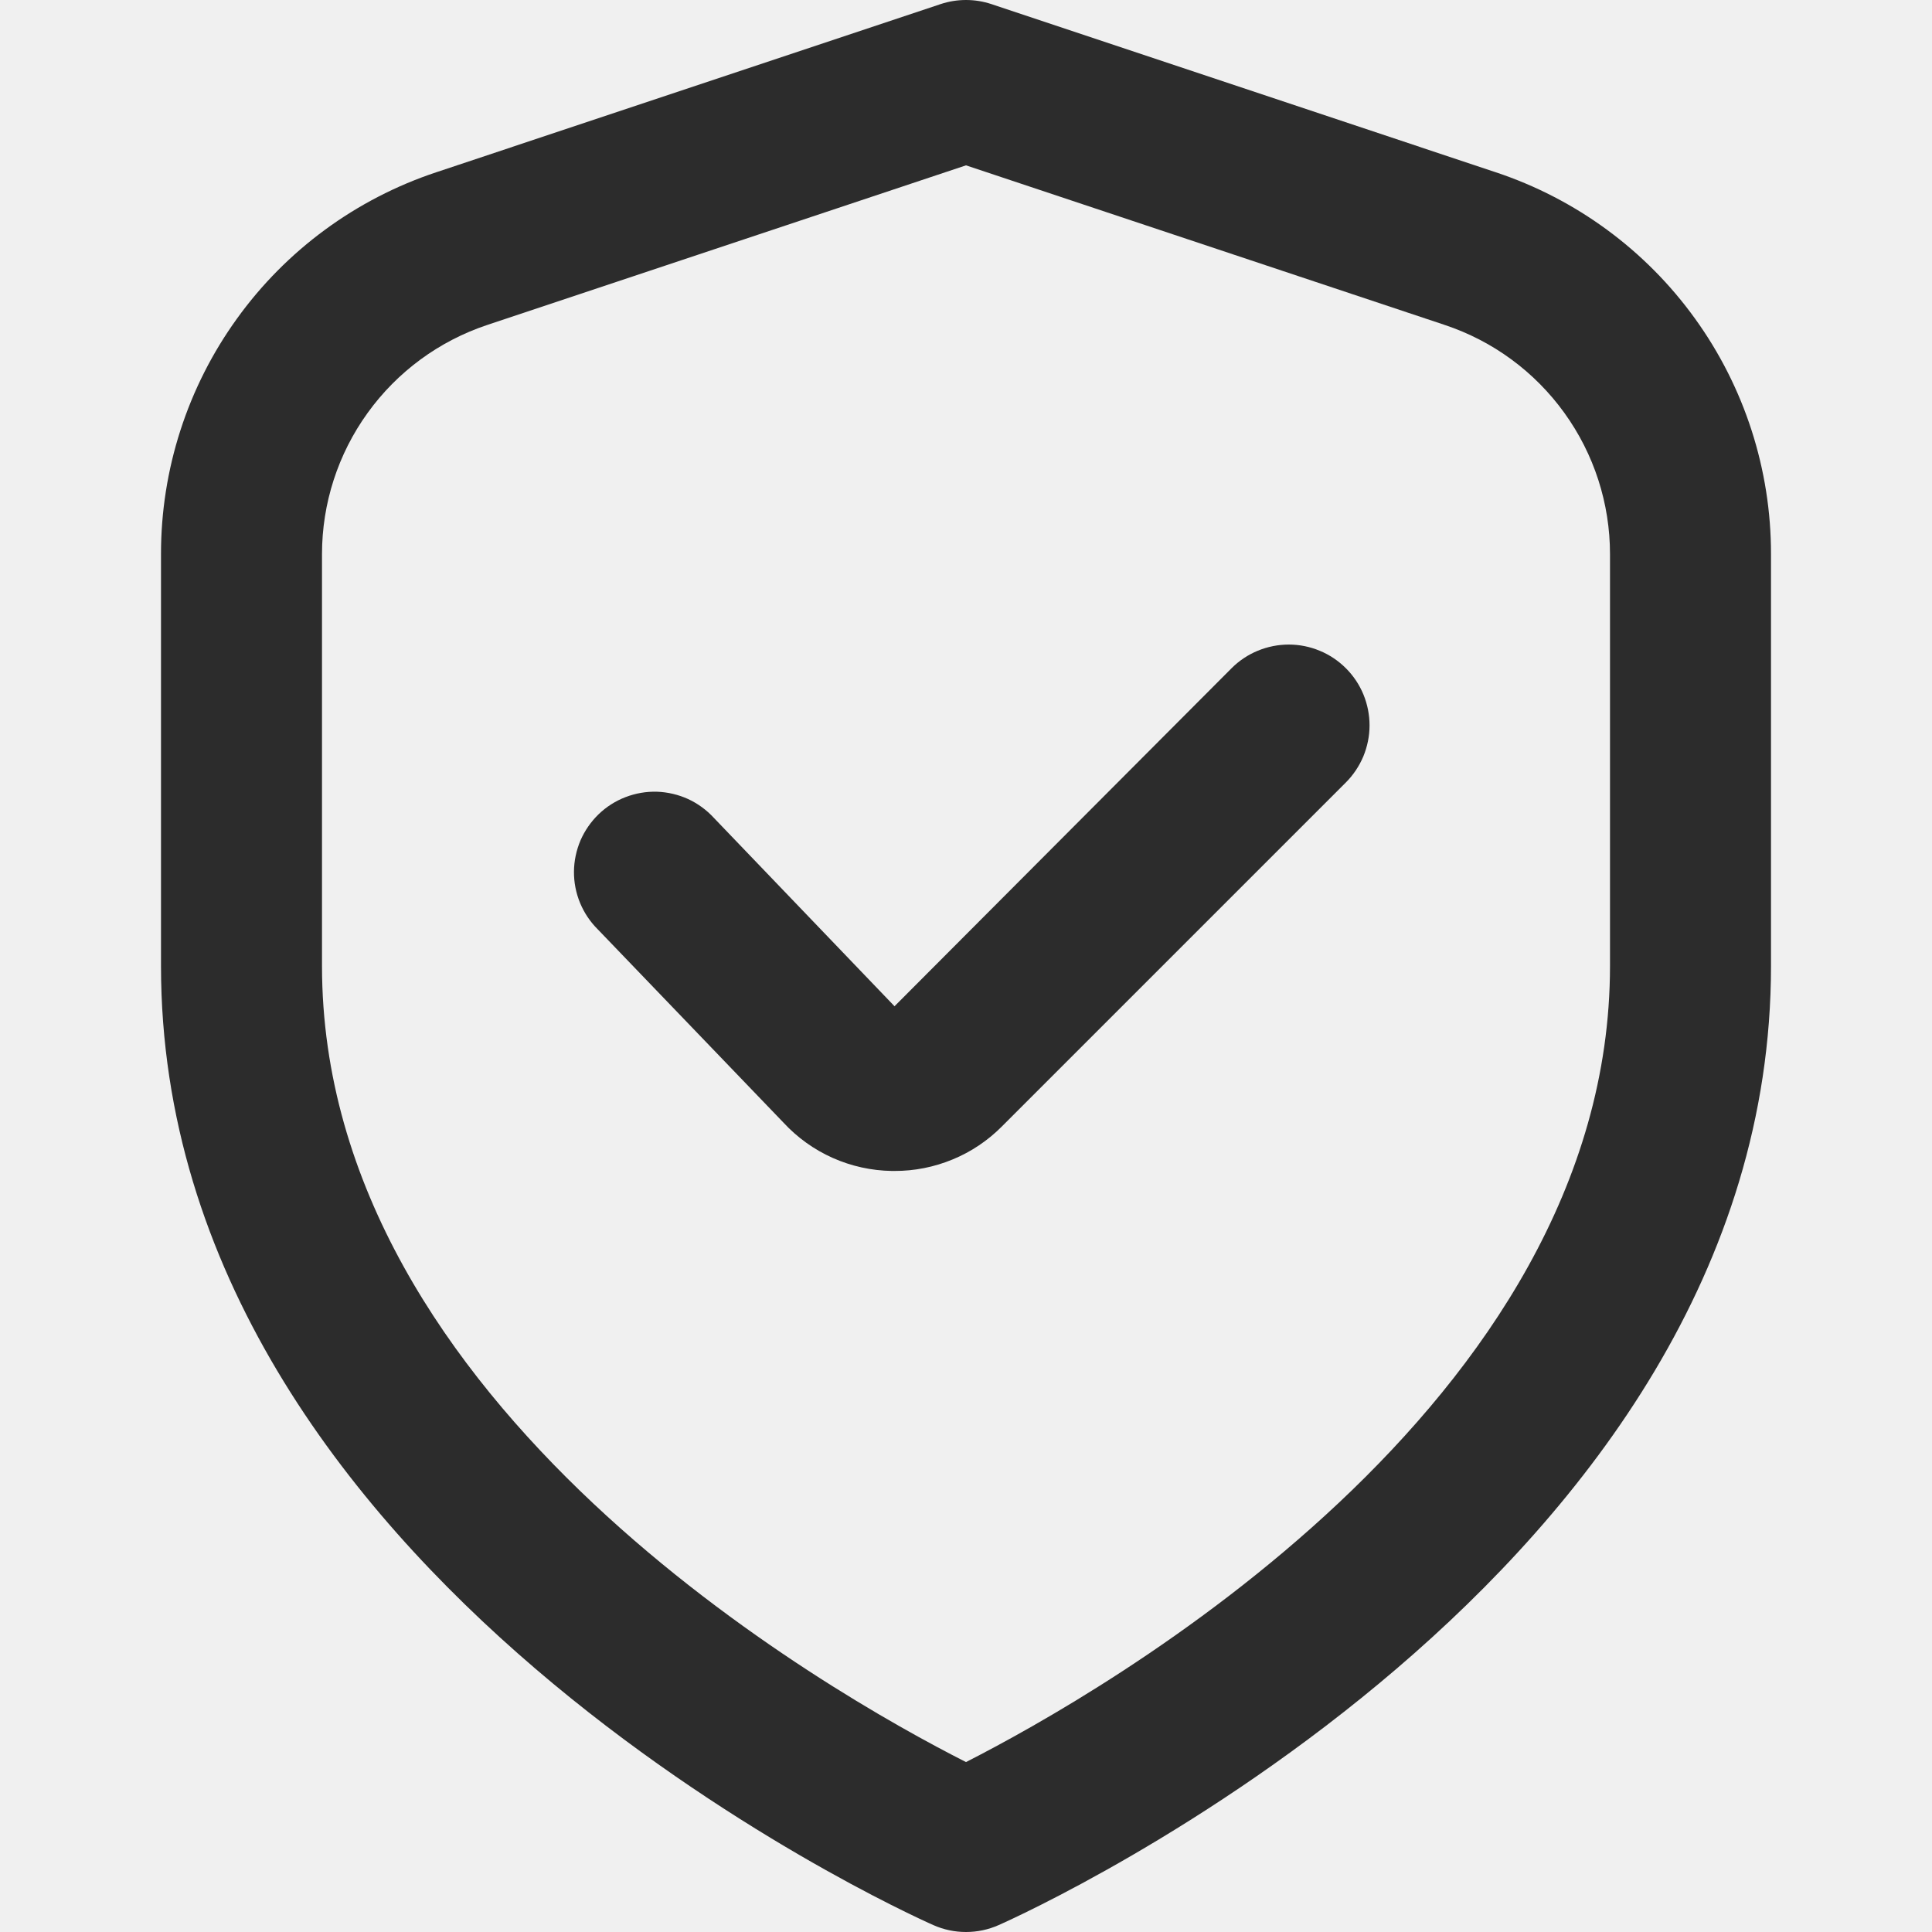
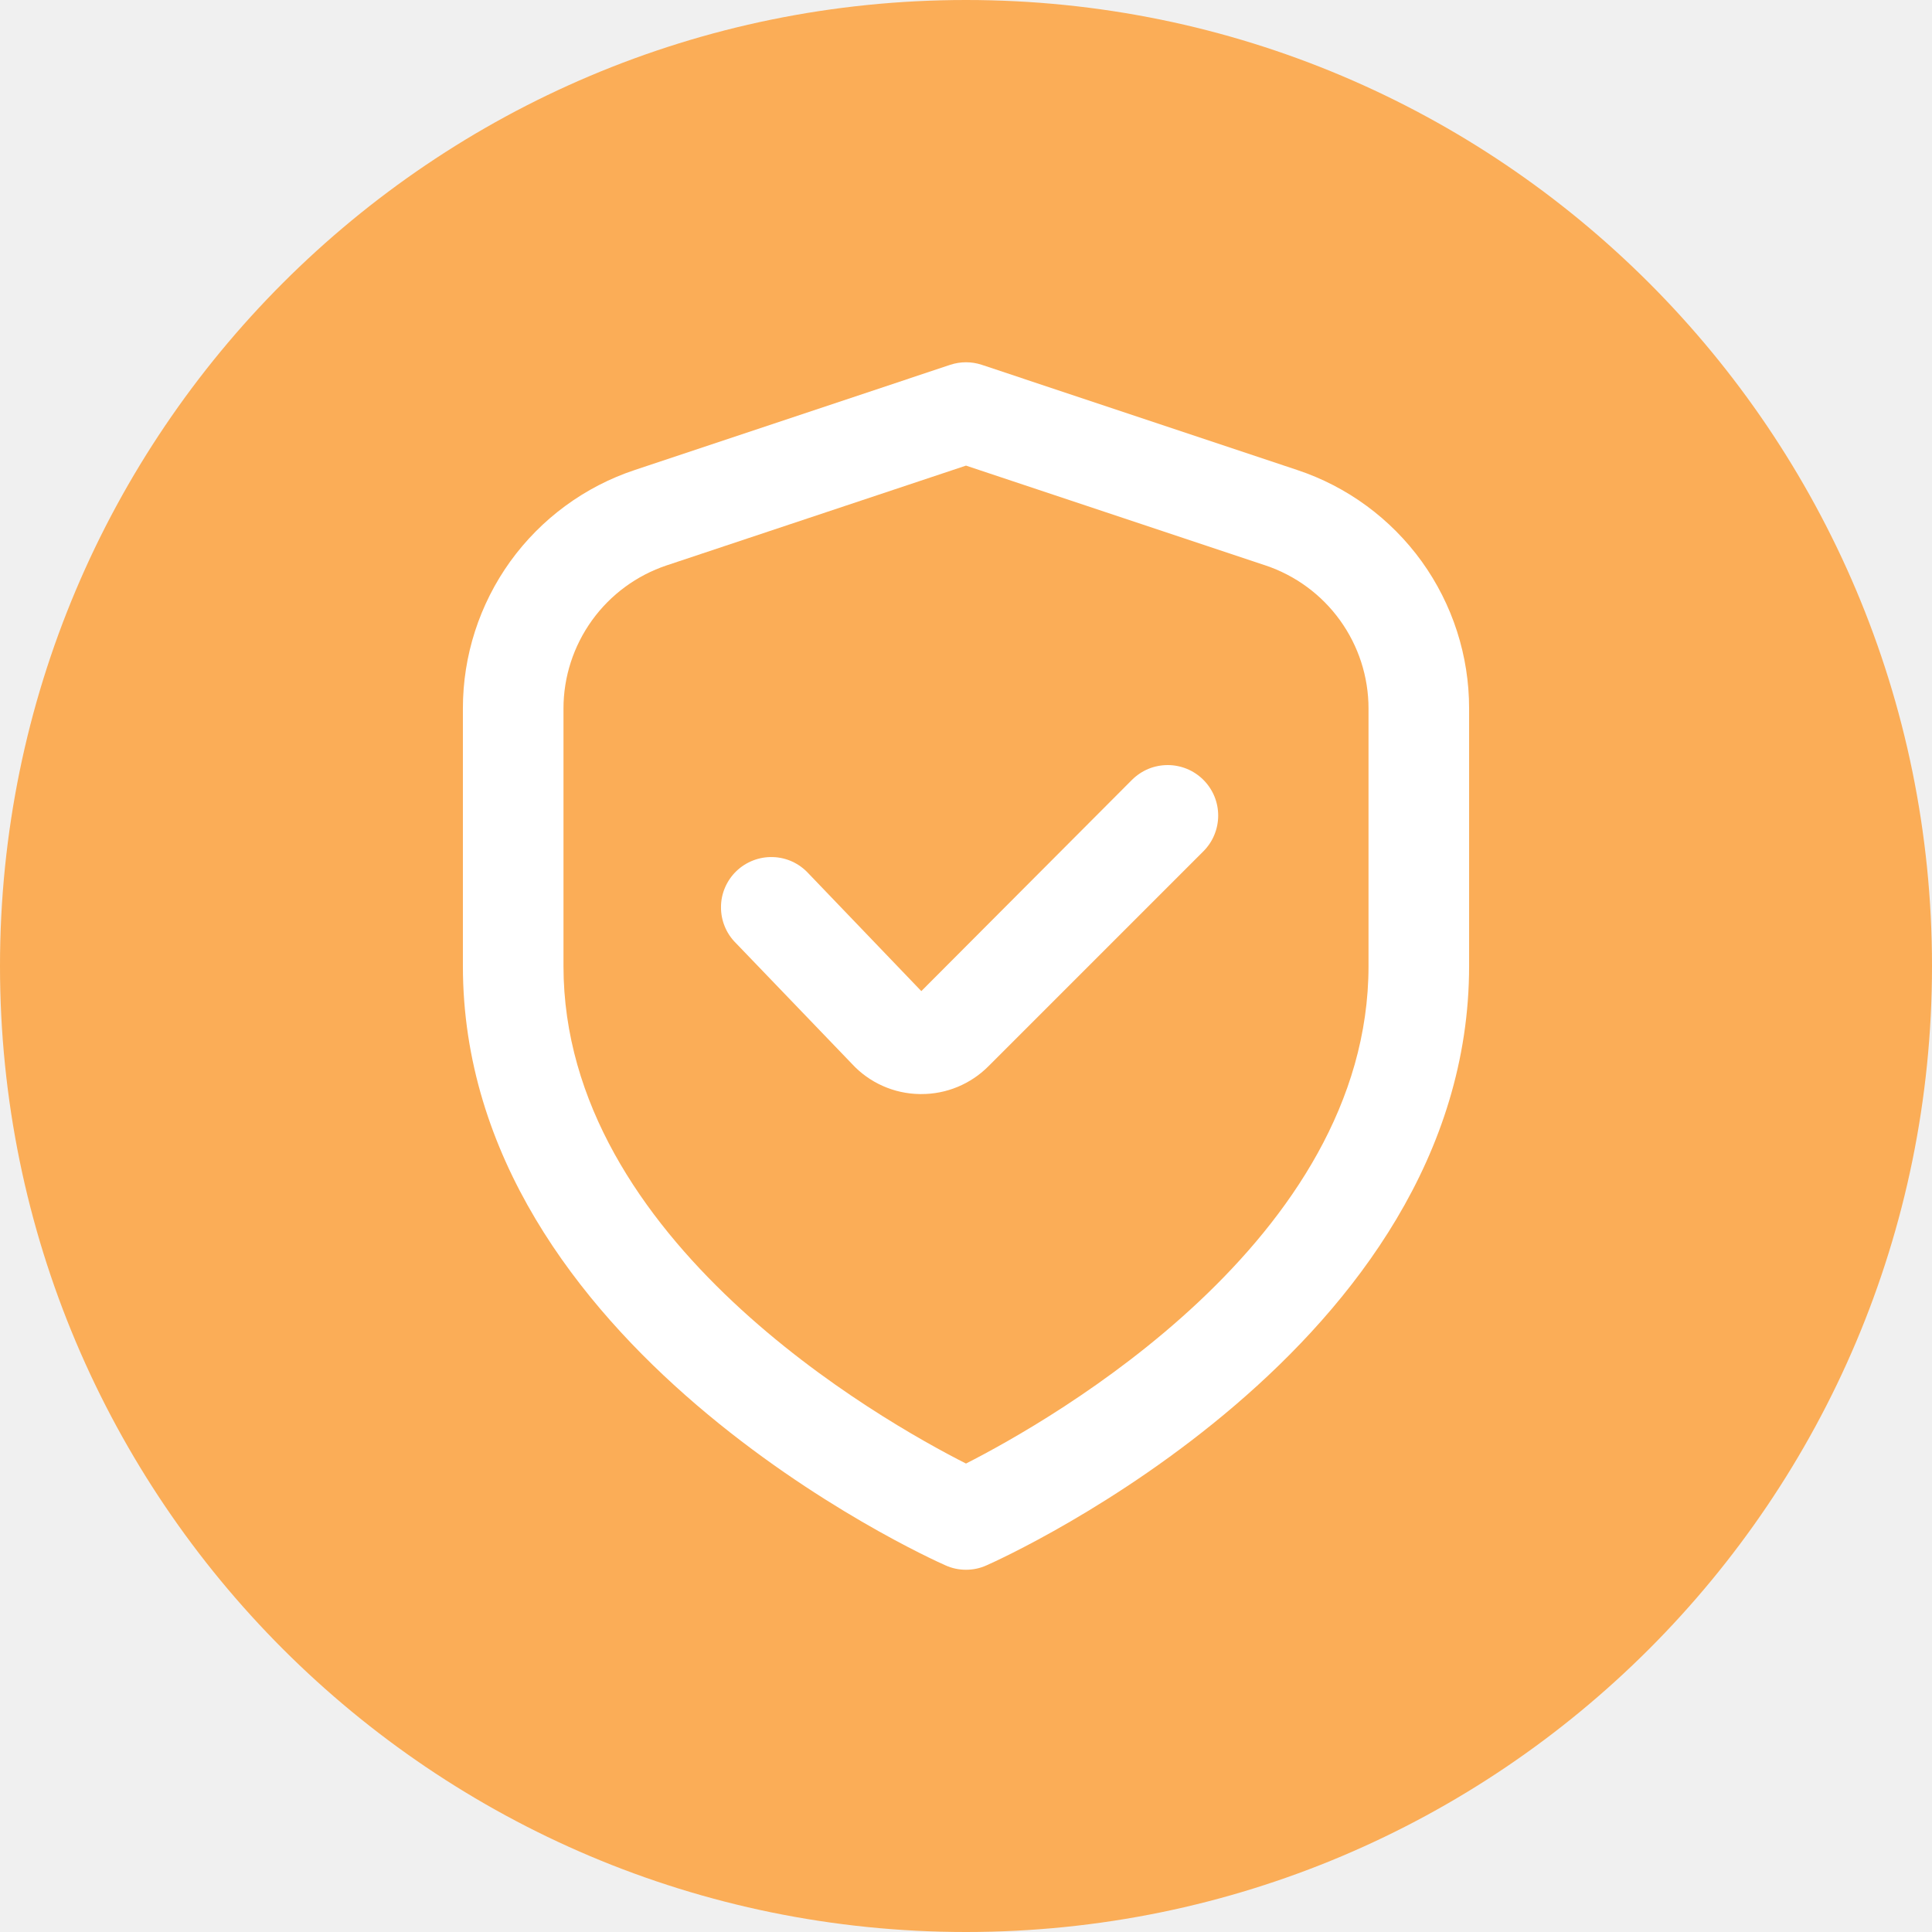
- <svg xmlns="http://www.w3.org/2000/svg" width="24" height="24" viewBox="0 0 24 24" fill="none">
-   <g clip-path="url(#clip0_405_3010)">
-     <path d="M18.581 2.14L12.316 0.051C12.111 -0.017 11.889 -0.017 11.684 0.051L5.419 2.14C4.423 2.471 3.556 3.107 2.943 3.959C2.329 4.81 1.999 5.834 2 6.883V12C2 19.563 11.2 23.74 11.594 23.914C11.722 23.971 11.86 24 12 24C12.14 24 12.278 23.971 12.406 23.914C12.8 23.74 22 19.563 22 12V6.883C22.001 5.834 21.671 4.81 21.057 3.959C20.444 3.107 19.577 2.471 18.581 2.14ZM20 12C20 17.455 13.681 21.033 12 21.889C10.317 21.036 4 17.469 4 12V6.883C4 6.254 4.198 5.64 4.567 5.129C4.935 4.618 5.455 4.236 6.052 4.037L12 2.054L17.948 4.037C18.546 4.236 19.065 4.618 19.433 5.129C19.802 5.64 20 6.254 20 6.883V12Z" fill="#2C2C2C" />
-     <path d="M15.3 8.3L11.112 12.5L8.868 10.16C8.778 10.062 8.669 9.982 8.548 9.926C8.427 9.871 8.296 9.84 8.162 9.835C8.029 9.831 7.896 9.854 7.771 9.902C7.647 9.949 7.533 10.022 7.437 10.114C7.341 10.207 7.264 10.318 7.211 10.44C7.159 10.563 7.131 10.695 7.13 10.828C7.129 10.961 7.155 11.094 7.206 11.217C7.257 11.34 7.332 11.452 7.427 11.546L9.733 13.946C9.905 14.132 10.113 14.281 10.344 14.384C10.575 14.487 10.825 14.542 11.078 14.546H11.111C11.359 14.547 11.605 14.498 11.834 14.403C12.063 14.309 12.271 14.169 12.446 13.993L16.718 9.721C16.811 9.628 16.885 9.517 16.936 9.396C16.986 9.274 17.013 9.143 17.013 9.012C17.013 8.88 16.987 8.749 16.937 8.627C16.887 8.506 16.813 8.395 16.72 8.302C16.626 8.208 16.516 8.134 16.394 8.084C16.272 8.033 16.142 8.007 16.01 8.007C15.878 8.007 15.748 8.033 15.626 8.083C15.504 8.133 15.393 8.207 15.3 8.3Z" fill="#2C2C2C" />
+ <svg xmlns="http://www.w3.org/2000/svg" width="32" height="32" viewBox="0 0 32 32" fill="none">
+   <circle cx="16" cy="16" r="16" fill="#FBAD57" />
+   <g clip-path="url(#clip0_1856_3441)">
+     <path d="M21.484 7.784L16.263 6.043C16.093 5.986 15.908 5.986 15.737 6.043L10.516 7.784C9.686 8.059 8.964 8.59 8.452 9.299C7.941 10.009 7.666 10.861 7.667 11.736V16C7.667 22.303 15.333 25.784 15.662 25.928C15.768 25.976 15.883 26 16 26C16.117 26 16.232 25.976 16.338 25.928C16.667 25.784 24.333 22.303 24.333 16V11.736C24.334 10.861 24.059 10.009 23.548 9.299C23.036 8.59 22.314 8.059 21.484 7.784ZM22.667 16C22.667 20.546 17.401 23.528 16 24.241C14.598 23.53 9.333 20.558 9.333 16V11.736C9.333 11.211 9.499 10.7 9.806 10.274C10.113 9.848 10.546 9.53 11.043 9.364L16 7.712L20.957 9.364C21.455 9.53 21.888 9.848 22.195 10.274C22.502 10.7 22.667 11.211 22.667 11.736V16Z" fill="white" />
+     <path d="M18.75 12.916L15.26 16.416L13.39 14.466C13.315 14.384 13.224 14.318 13.123 14.271C13.022 14.225 12.913 14.199 12.802 14.196C12.691 14.192 12.58 14.211 12.476 14.251C12.372 14.291 12.277 14.351 12.197 14.428C12.117 14.505 12.053 14.598 12.009 14.7C11.965 14.802 11.942 14.912 11.942 15.023C11.941 15.134 11.962 15.244 12.005 15.347C12.047 15.45 12.11 15.543 12.189 15.621L14.111 17.621C14.254 17.776 14.427 17.9 14.62 17.986C14.813 18.072 15.021 18.118 15.232 18.121H15.259C15.466 18.122 15.671 18.081 15.862 18.002C16.052 17.923 16.226 17.807 16.372 17.66L19.932 14.1C20.009 14.023 20.071 13.931 20.113 13.829C20.155 13.728 20.177 13.619 20.177 13.509C20.177 13.399 20.156 13.291 20.114 13.189C20.072 13.088 20.01 12.995 19.933 12.918C19.855 12.84 19.763 12.778 19.662 12.736C19.56 12.694 19.451 12.672 19.342 12.672C19.232 12.672 19.123 12.693 19.021 12.735C18.92 12.777 18.828 12.839 18.75 12.916Z" fill="white" />
  </g>
  <defs>
-     <clipPath id="clip0_405_3010">
-       <rect width="24" height="24" fill="white" />
+     <clipPath id="clip0_1856_3441">
+       <rect width="20" height="20" fill="white" transform="translate(6 6)" />
    </clipPath>
  </defs>
</svg>
